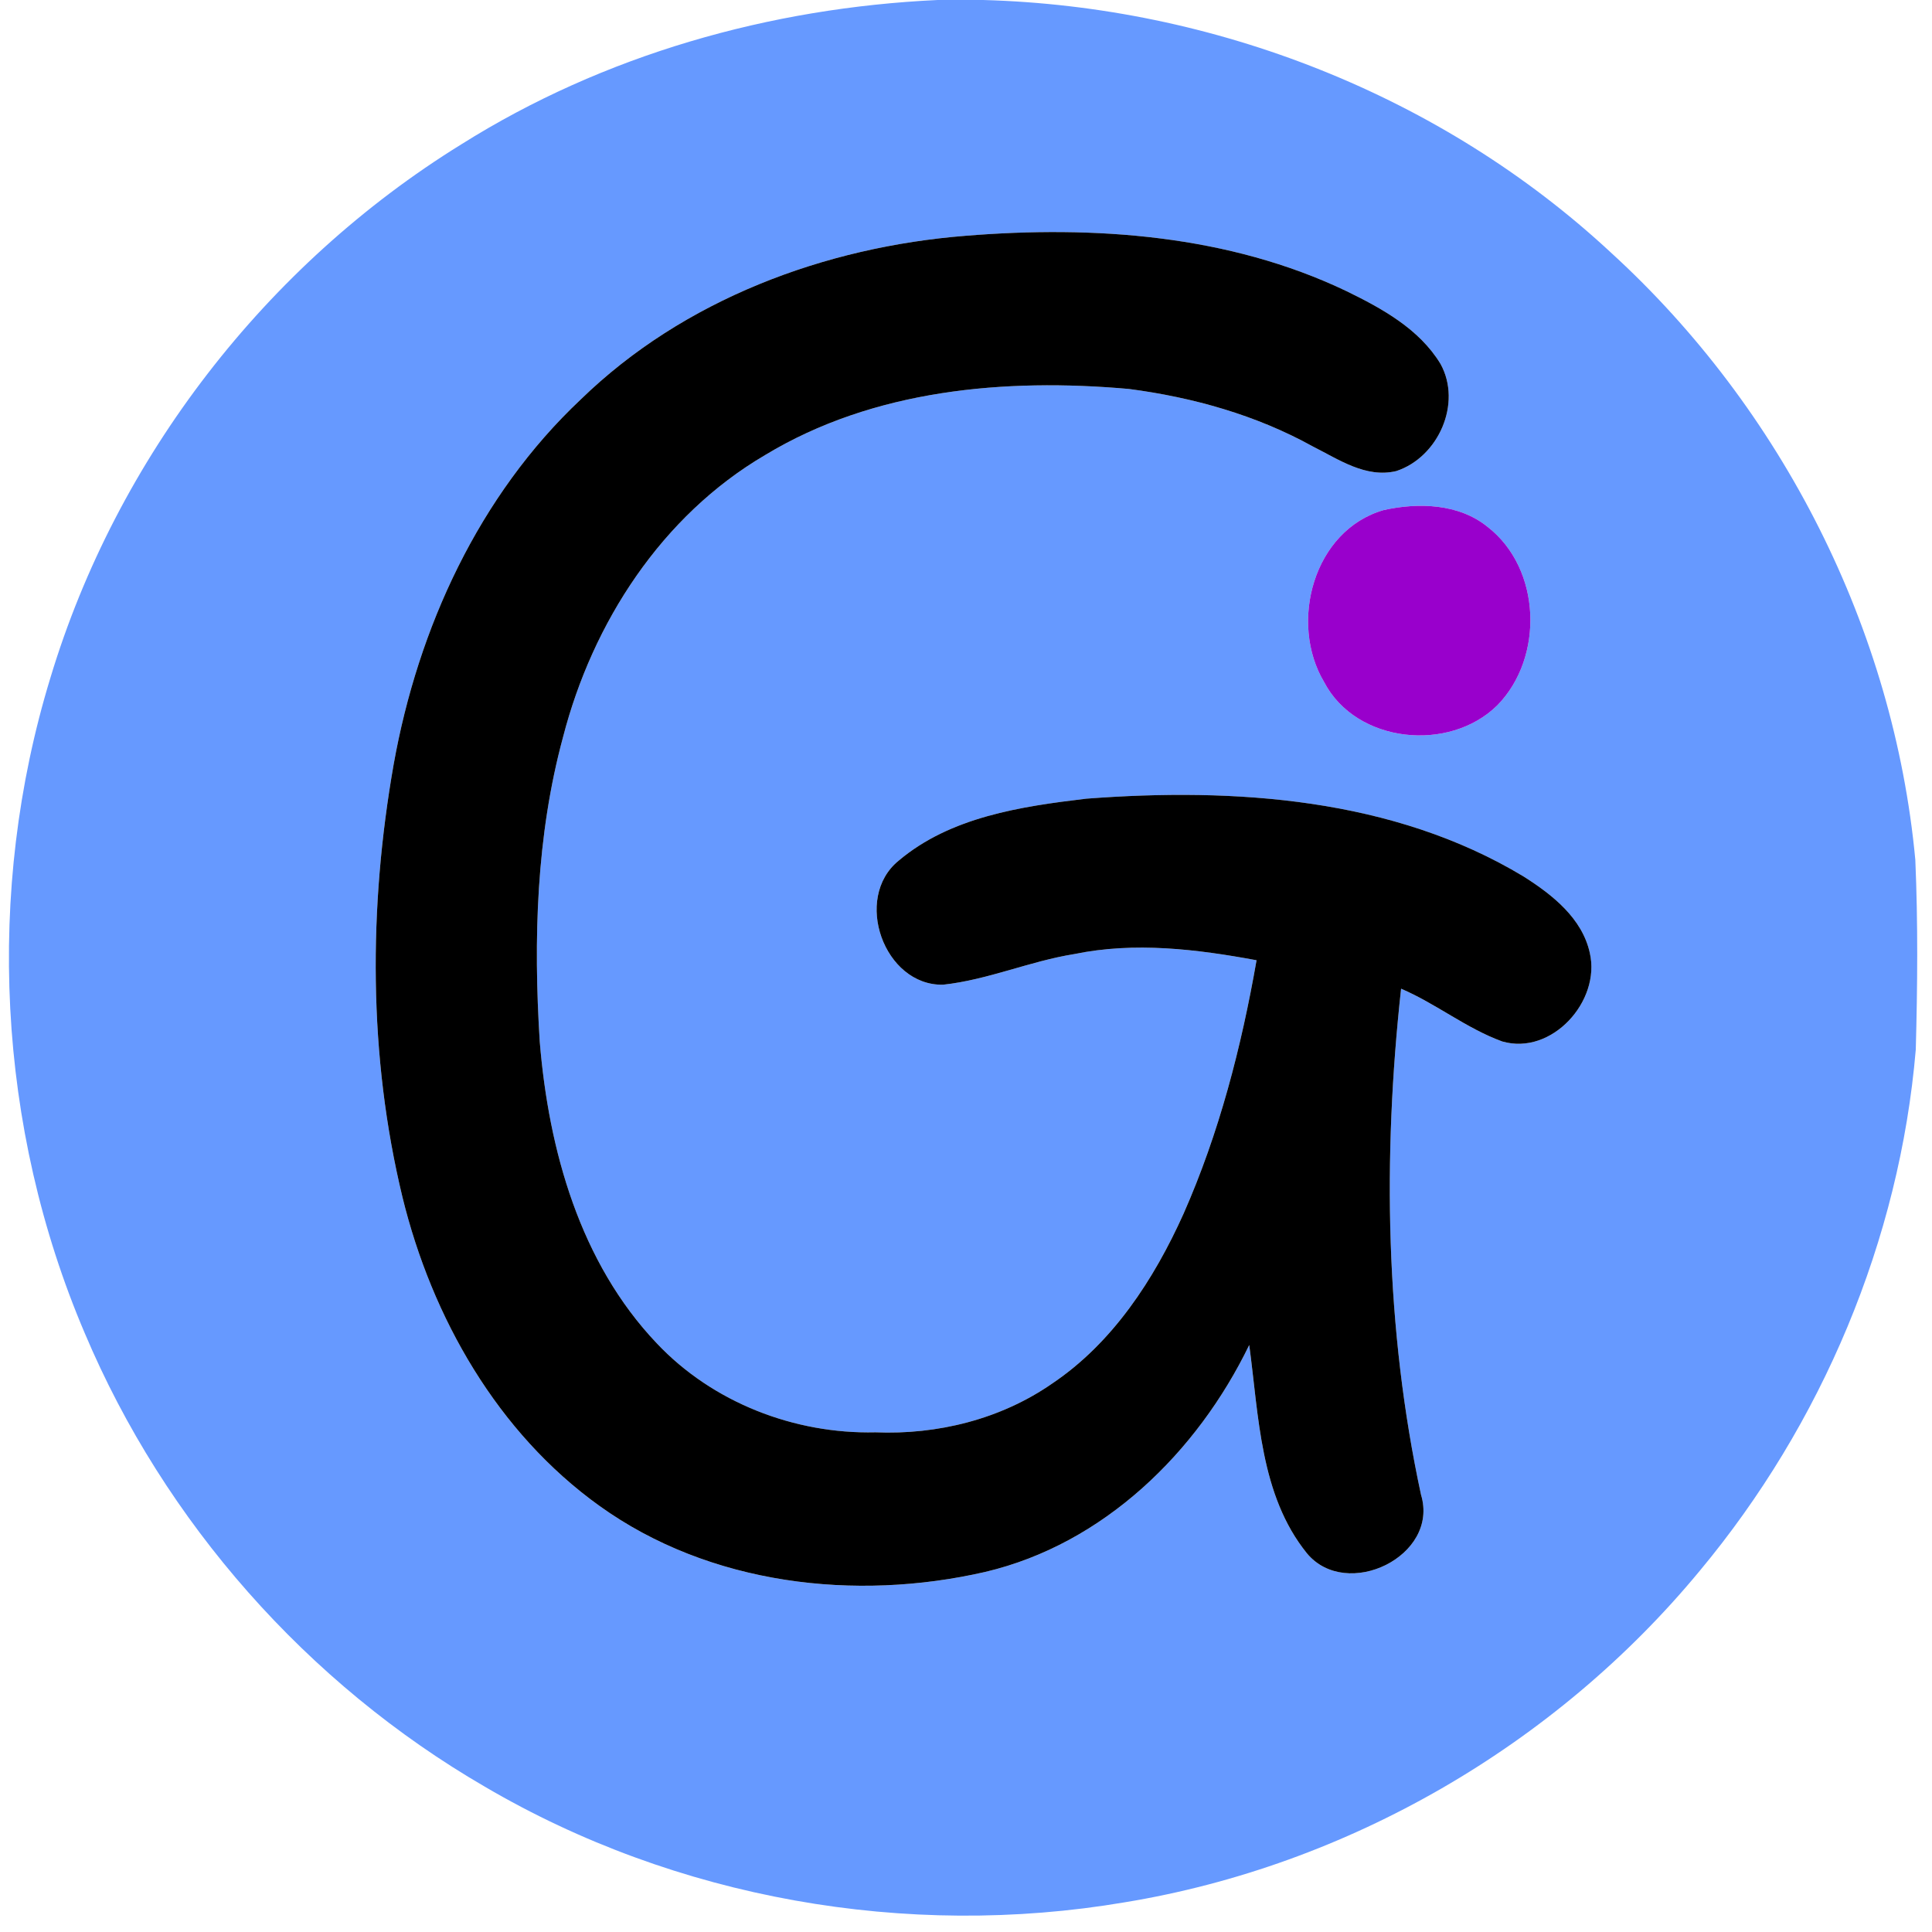
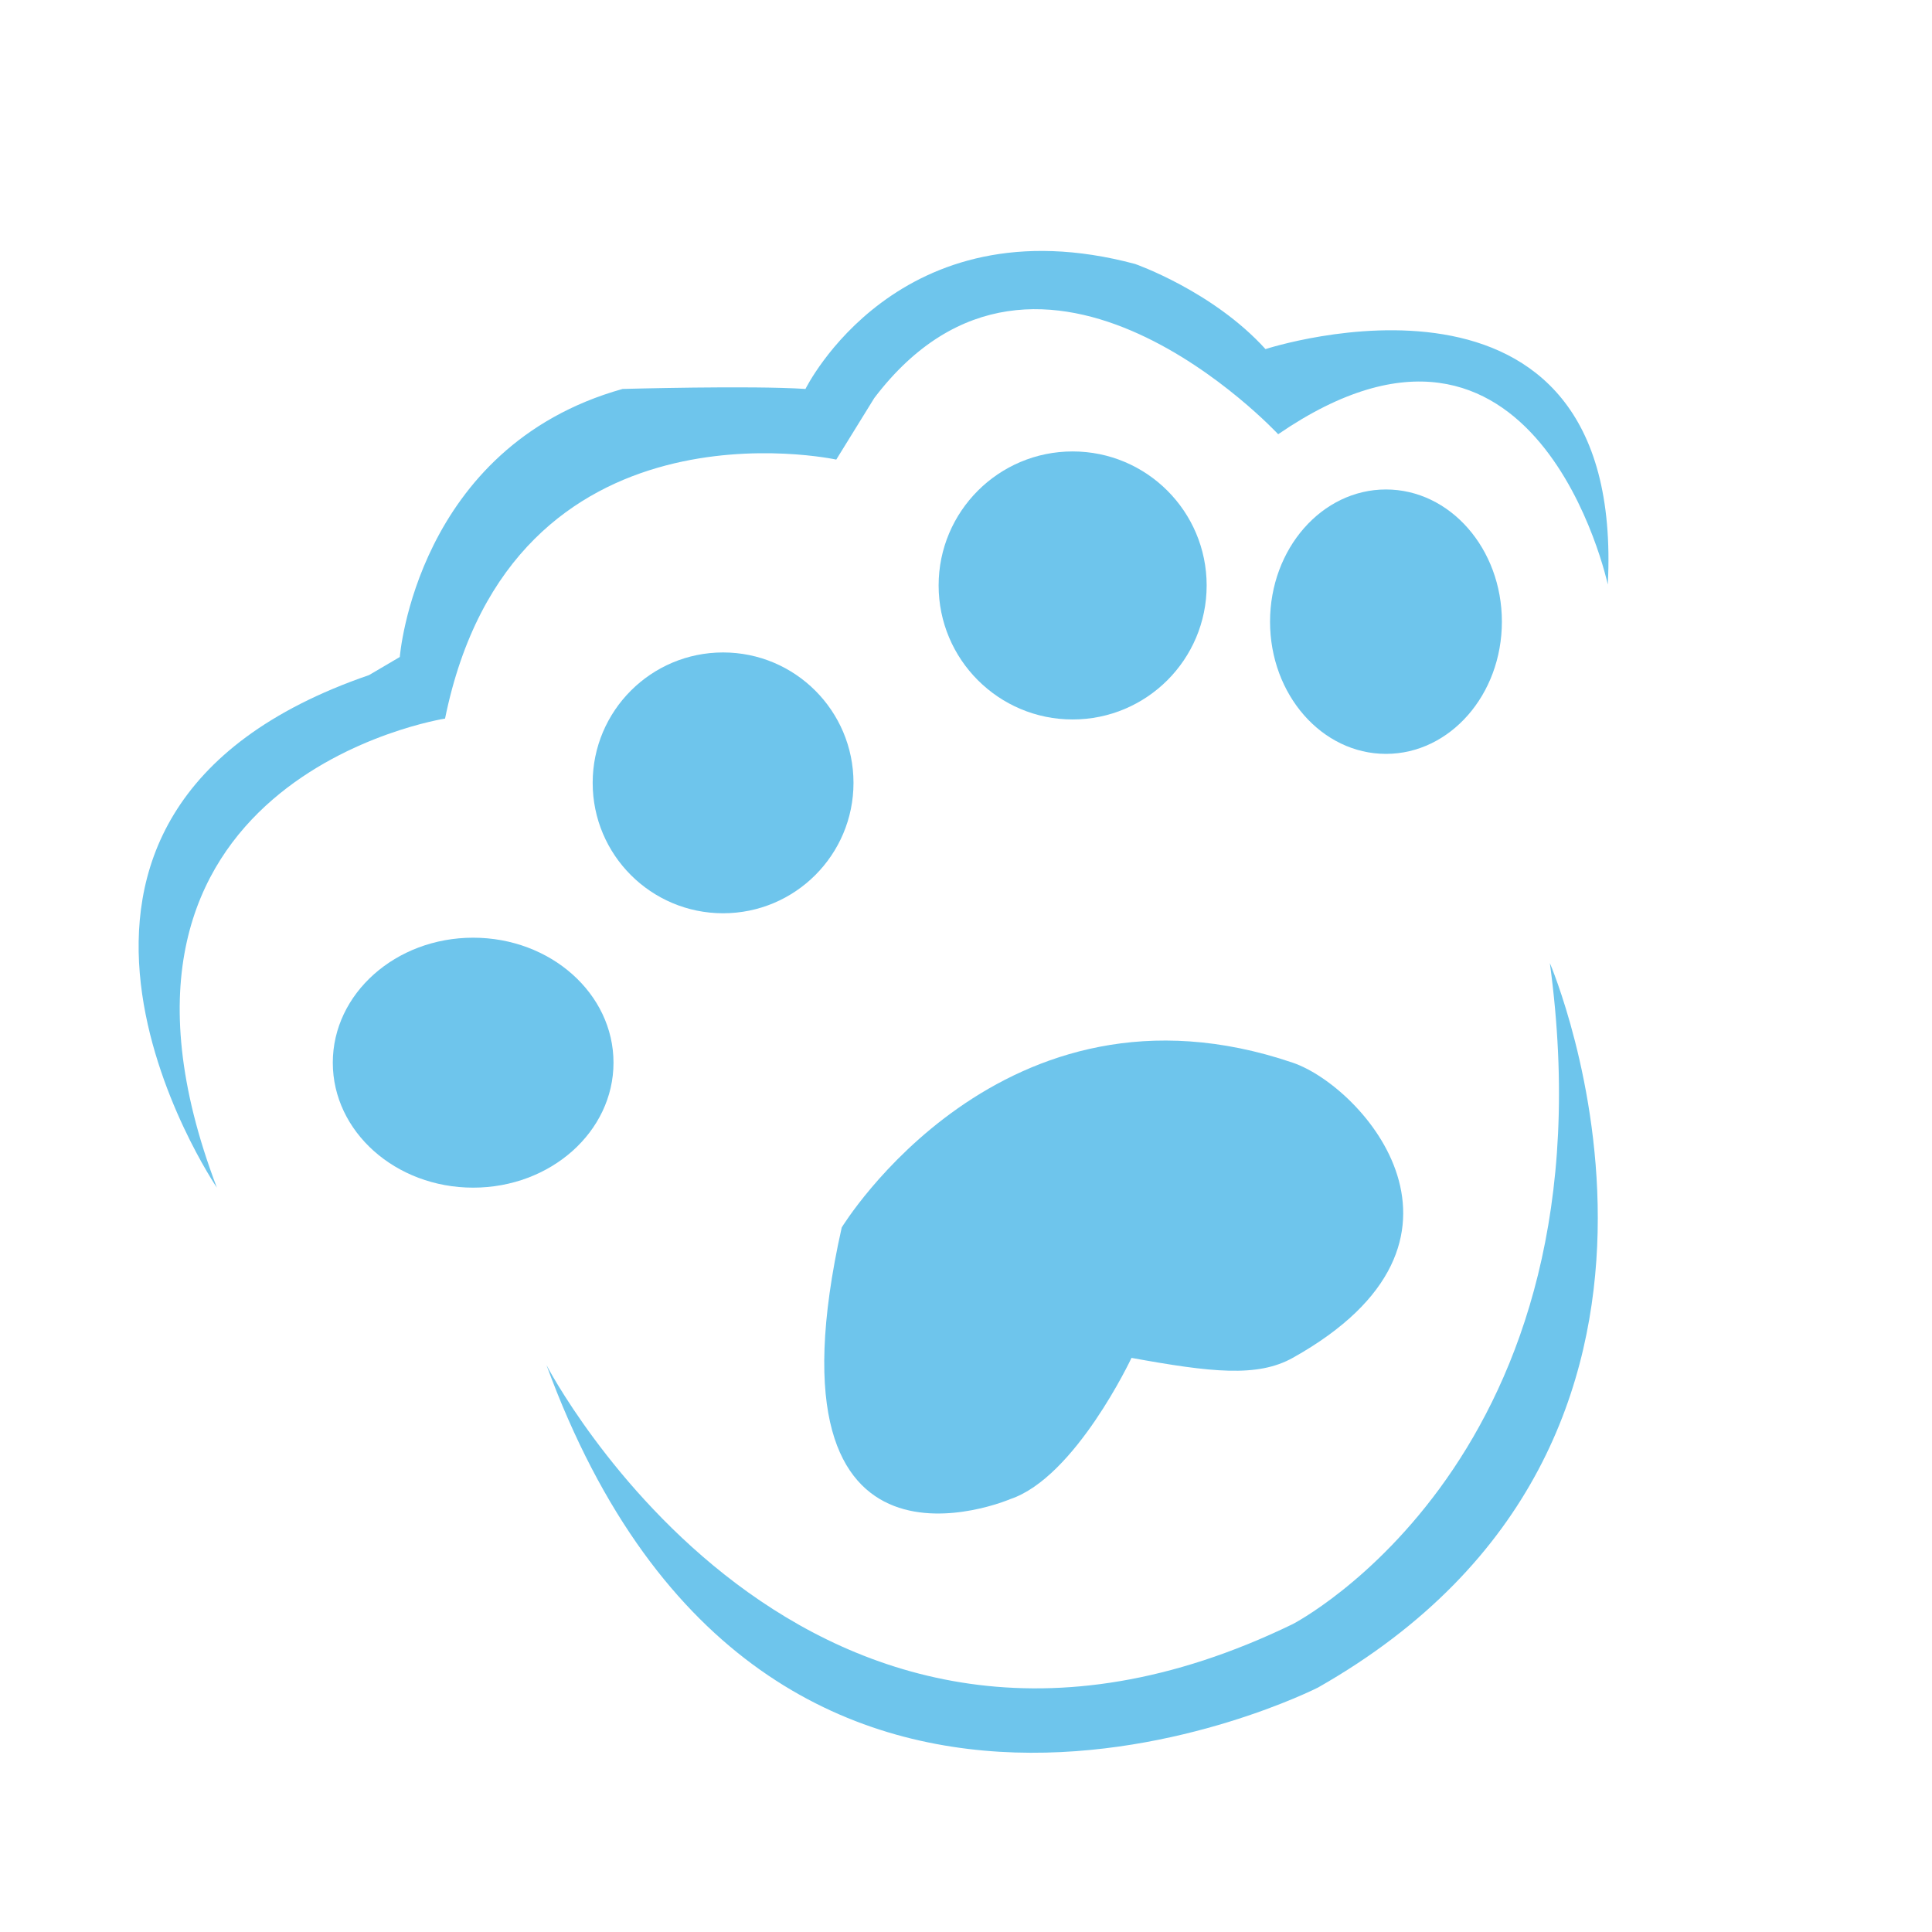
- <svg xmlns="http://www.w3.org/2000/svg" version="1.1" id="图层_1" x="0px" y="0px" width="256px" height="256px" viewBox="0 0 256 256" enable-background="new 0 0 256 256" xml:space="preserve">
-   <g id="_x23_383635ff">
-     <path fill="#6699FF" d="M124.24,0h6.029c30.569,0.84,60.779,12.63,83.221,33.5c22.64,20.69,37.439,49.86,40.3,80.43   c0.36,8.37,0.29,16.77,0.06,25.15c-2.14,25.24-12.438,49.641-28.64,69.08c-19.09,23.1-46.61,39.061-76.2,43.91   c-28.89,4.9-59.46-0.471-84.76-15.32c-23.51-13.641-42.44-35.04-53.02-60.1C-0.38,149.43-1.97,118.1,6.68,89.81   c8.78-29.13,28.58-54.7,54.44-70.68C79.99,7.26,102.04,1.03,124.24,0 M76.96,52.92c-13.5,12.7-21.57,30.3-24.8,48.37   c-3.33,18.93-3.36,38.61,1.17,57.351c3.91,15.959,12.59,31.209,26.1,40.899c14.58,10.479,33.91,12.7,51.12,8.75   c15.69-3.7,28.091-15.851,34.979-30.069c1.271,9.389,1.41,19.889,7.641,27.6c5.25,6.33,17.59,0.381,15.12-7.76   c-4.74-22-5.09-44.74-2.64-67.051c4.648,1.99,8.648,5.26,13.398,6.99c6.561,1.9,13.08-5.33,11.61-11.72   c-1.011-4.62-4.99-7.74-8.78-10.14c-17.271-10.42-38.279-11.8-57.93-10.31c-8.65,1.03-18,2.41-24.88,8.22   c-6.08,4.95-1.93,16.57,5.88,16.43c5.949-0.641,11.51-3.121,17.408-4.061c8-1.65,16.201-0.65,24.142,0.82   c-2.01,11.491-4.95,22.901-9.681,33.6c-3.92,8.7-9.391,17.12-17.449,22.52c-6.79,4.701-15.17,6.771-23.37,6.432   c-10.73,0.25-21.58-3.949-28.98-11.8c-10.16-10.69-14.32-25.58-15.5-39.962c-0.85-13.5-0.47-27.258,3.09-40.378   c3.91-15.15,13.08-29.32,26.75-37.34c14.38-8.71,31.821-10.23,48.23-8.77c8.479,1.11,16.87,3.46,24.37,7.62   c3.432,1.72,7.012,4.22,11.05,3.26c5.58-1.83,8.761-8.98,5.86-14.21c-2.811-4.62-7.729-7.33-12.45-9.63   c-15.608-7.47-33.42-8.72-50.44-7.34C109.26,32.72,90.56,39.7,76.96,52.92 M183.34,67.59c-9.29,2.67-12.59,14.91-7.88,22.8   c4.25,8.13,16.601,9.35,22.95,3.06c6.21-6.34,5.83-18.11-1.29-23.63C193.311,66.72,187.939,66.57,183.34,67.59z" />
-   </g>
-   <g id="_x23_727171ff">
-     <path d="M76.96,52.92c13.6-13.22,32.3-20.2,51.02-21.68c17.02-1.38,34.831-0.13,50.44,7.34c4.721,2.3,9.641,5.01,12.45,9.63   c2.899,5.23-0.28,12.38-5.86,14.21c-4.039,0.96-7.619-1.54-11.05-3.26c-7.5-4.16-15.89-6.51-24.37-7.62   c-16.41-1.46-33.85,0.06-48.23,8.77C87.69,68.33,78.52,82.5,74.61,97.65c-3.56,13.12-3.94,26.88-3.09,40.379   c1.18,14.381,5.34,29.271,15.5,39.961c7.4,7.85,18.25,12.05,28.98,11.8c8.2,0.34,16.58-1.729,23.37-6.431   c8.06-5.399,13.53-13.819,17.45-22.521c4.729-10.698,7.67-22.108,9.68-33.6c-7.939-1.47-16.141-2.47-24.141-0.82   c-5.899,0.94-11.459,3.42-17.409,4.062c-7.81,0.14-11.96-11.48-5.88-16.432c6.88-5.81,16.23-7.19,24.88-8.22   c19.649-1.49,40.659-0.11,57.93,10.31c3.79,2.4,7.771,5.52,8.78,10.14c1.47,6.39-5.051,13.622-11.61,11.72   c-4.75-1.729-8.75-5-13.399-6.989c-2.449,22.311-2.101,45.051,2.641,67.051c2.471,8.14-9.87,14.09-15.12,7.76   c-6.229-7.711-6.37-18.211-7.642-27.6c-6.889,14.219-19.288,26.368-34.979,30.068c-17.21,3.949-36.54,1.729-51.12-8.75   c-13.51-9.689-22.19-24.939-26.1-40.898c-4.53-18.74-4.5-38.42-1.17-57.352C55.39,83.22,63.46,65.62,76.96,52.92z" />
-   </g>
-   <g id="_x23_14ae67ff">
-     <path fill="#9900CC" d="M183.34,67.59c4.6-1.02,9.971-0.87,13.78,2.23c7.12,5.52,7.5,17.29,1.29,23.63   c-6.35,6.29-18.7,5.07-22.95-3.06C170.75,82.5,174.05,70.26,183.34,67.59z" />
-   </g>
+ <svg xmlns="http://www.w3.org/2000/svg" t="1664287119769" class="icon" viewBox="0 0 1024 1024" version="1.1" p-id="11188" width="64" height="64">
+   <path d="M 114.95 629.48 s -134.39 -197.75 80.63 -271.66 l 16.32 -9.6 s 8.64 -111.35 118.07 -142.07 c 0 0 68.16 -1.92 96.95 0 c 0 0 48.96 -99.83 174.71 -66.24 c 0 0 41.28 14.4 69.11 45.12 c 0 0 191.03 -62.4 181.43 124.79 c 0 0 -37.44 -173.75 -174.71 -79.67 c 0 0 -125.75 -135.35 -214.06 -19.2 l -20.16 32.64 s -171.83 -37.44 -207.35 137.27 c 0.01 -0.01 -203.49 31.67 -120.94 248.62 Z" fill="#6ec5ec" p-id="11189" />
+   <path d="M 176.39 563.24 a 74.39 66.24 0 1 0 148.78 0 a 74.39 66.24 0 1 0 -148.78 0 Z" fill="#6ec5ec" p-id="11190" />
+   <path d="M 383.25 414.93 m -69.12 0 a 69.12 69.12 0 1 0 138.24 0 a 69.12 69.12 0 1 0 -138.24 0 Z" fill="#6ec5ec" p-id="11191" />
+   <path d="M 568.52 310.3 m -71.03 0 a 71.03 71.03 0 1 0 142.06 0 a 71.03 71.03 0 1 0 -142.06 0 Z" fill="#6ec5ec" p-id="11192" />
+   <path d="M 673.15 329.5 a 61.44 70.07 0 1 0 122.88 0 a 61.44 70.07 0 1 0 -122.88 0 Z" fill="#6ec5ec" p-id="11193" />
+   <path d="M 289.66 723.55 s 136.31 263.02 395.49 137.27 c 0 0 171.83 -88.31 136.31 -350.37 c 0 0 108.47 252.46 -122.87 383.97 c 0 0 -291.82 148.79 -408.93 -170.87 Z" fill="#6ec5ec" p-id="11194" />
+   <path d="M 446.13 650.59 s 84.95 -139.67 239.02 -87.35 c 37.04 12.58 110.87 94.55 0 156.47 c -18.65 10.41 -43.2 7.68 -85.43 0 c 0 0 -29.76 63.36 -64.32 74.87 c 0 0 -134.39 57.6 -89.27 -143.99 Z" fill="#6ec5ec" p-id="11195" />
</svg>
